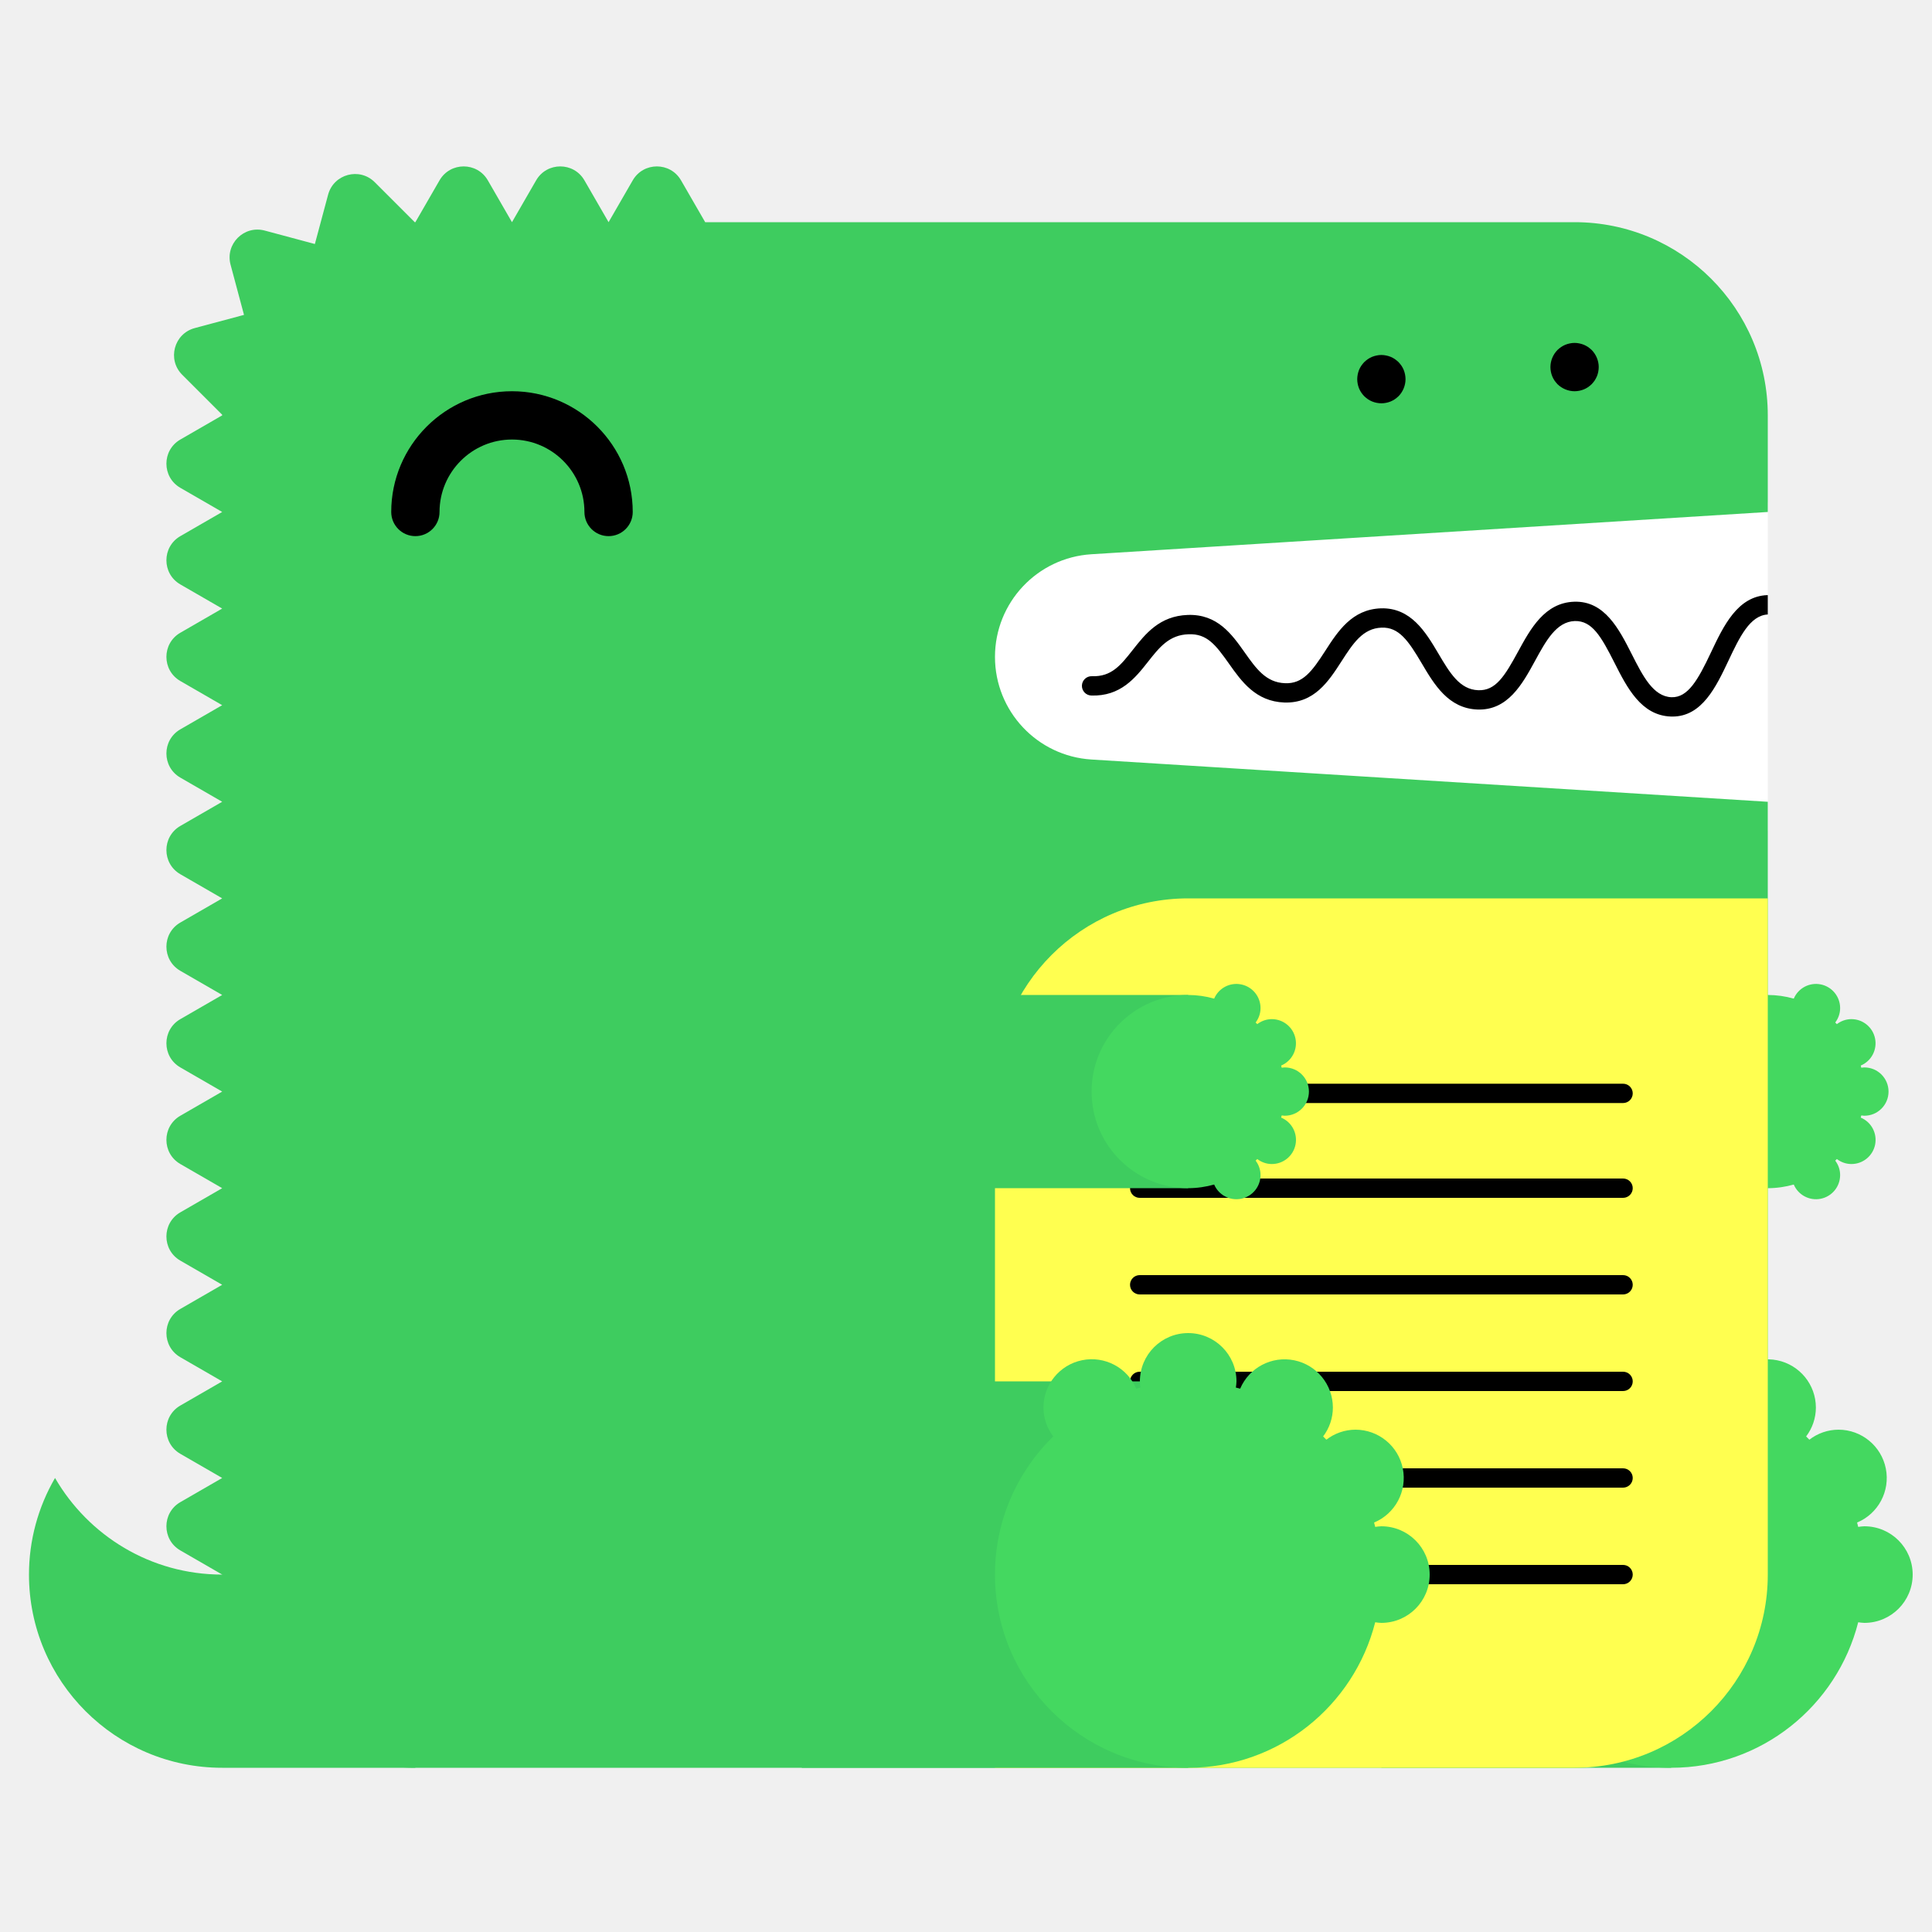
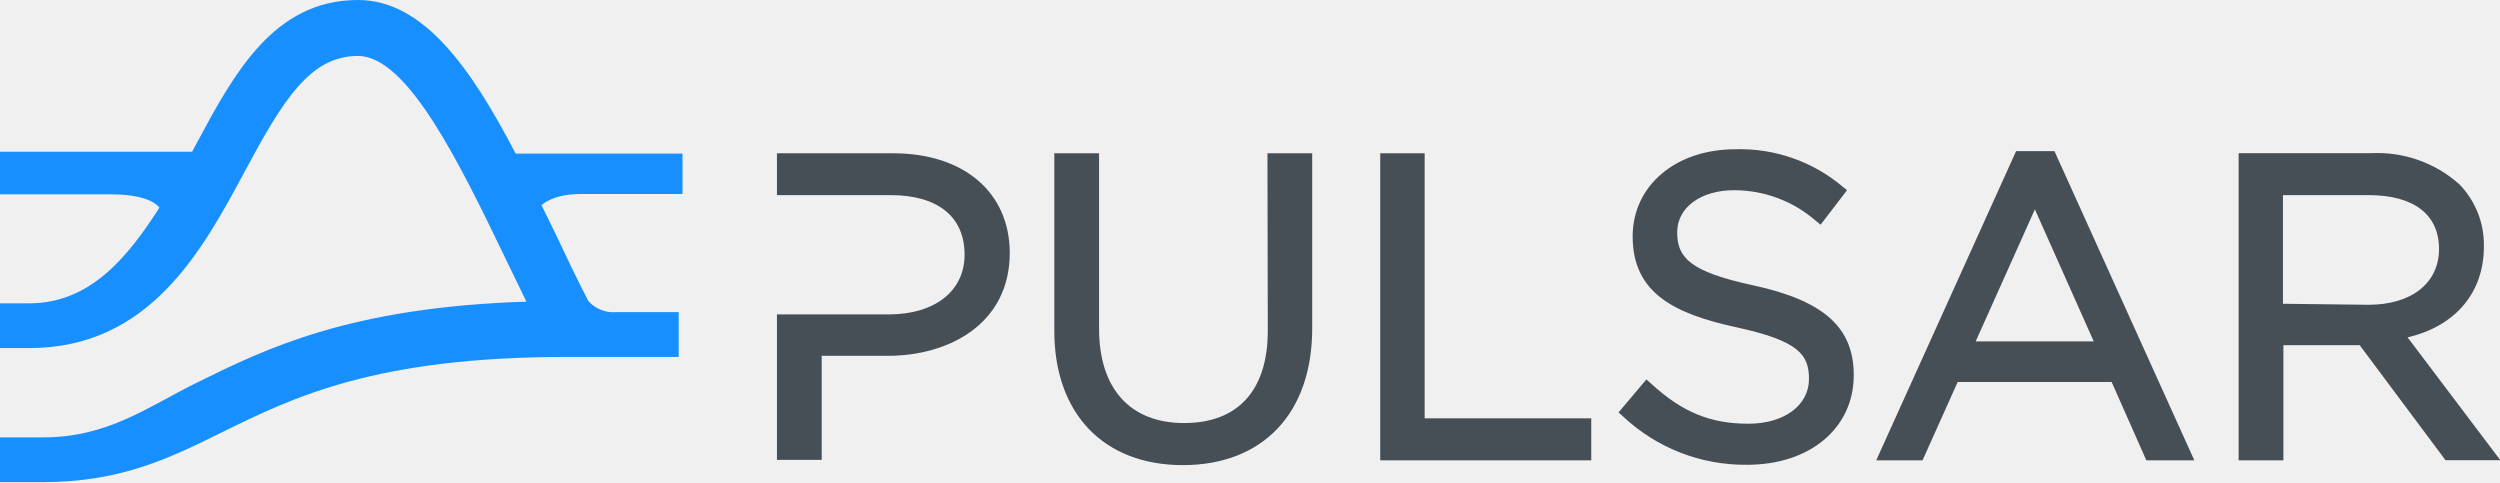
- <svg xmlns="http://www.w3.org/2000/svg" width="200" height="200" viewBox="0 0 200 200">
-   <g fill="none" fill-rule="evenodd">
-     <path fill="#FFF" d="M99 52h84v34H99z" />
-     <path d="M23 163c-7.398 0-13.843-4.027-17.303-10A19.886 19.886 0 0 0 3 163c0 11.046 8.954 20 20 20h20v-20H23z" fill="#3ECC5F" />
-     <path d="M112.98 57.376L183 53V43c0-11.046-8.954-20-20-20H73l-2.5-4.33c-1.112-1.925-3.889-1.925-5 0L63 23l-2.5-4.33c-1.111-1.925-3.889-1.925-5 0L53 23l-2.5-4.33c-1.111-1.925-3.889-1.925-5 0L43 23c-.022 0-.042.003-.065.003l-4.142-4.141c-1.57-1.571-4.252-.853-4.828 1.294l-1.369 5.104-5.192-1.392c-2.148-.575-4.111 1.389-3.535 3.536l1.39 5.193-5.102 1.367c-2.148.576-2.867 3.259-1.296 4.83l4.142 4.142c0 .021-.003.042-.003.064l-4.33 2.5c-1.925 1.111-1.925 3.889 0 5L23 53l-4.33 2.5c-1.925 1.111-1.925 3.889 0 5L23 63l-4.33 2.5c-1.925 1.111-1.925 3.889 0 5L23 73l-4.33 2.5c-1.925 1.111-1.925 3.889 0 5L23 83l-4.33 2.5c-1.925 1.111-1.925 3.889 0 5L23 93l-4.33 2.5c-1.925 1.111-1.925 3.889 0 5L23 103l-4.33 2.5c-1.925 1.111-1.925 3.889 0 5L23 113l-4.33 2.5c-1.925 1.111-1.925 3.889 0 5L23 123l-4.33 2.5c-1.925 1.111-1.925 3.889 0 5L23 133l-4.33 2.5c-1.925 1.111-1.925 3.889 0 5L23 143l-4.33 2.5c-1.925 1.111-1.925 3.889 0 5L23 153l-4.33 2.5c-1.925 1.111-1.925 3.889 0 5L23 163c0 11.046 8.954 20 20 20h120c11.046 0 20-8.954 20-20V83l-70.02-4.376A10.645 10.645 0 0 1 103 68c0-5.621 4.37-10.273 9.98-10.624" fill="#3ECC5F" />
-     <path fill="#3ECC5F" d="M143 183h30v-40h-30z" />
-     <path d="M193 158c-.219 0-.428.037-.639.064-.038-.15-.074-.301-.116-.451A5 5 0 0 0 190.32 148a4.96 4.96 0 0 0-3.016 1.036 26.531 26.531 0 0 0-.335-.336 4.955 4.955 0 0 0 1.011-2.987 5 5 0 0 0-9.599-1.959c-.148-.042-.297-.077-.445-.115.027-.211.064-.42.064-.639a5 5 0 0 0-5-5 5 5 0 0 0-5 5c0 .219.037.428.064.639-.148.038-.297.073-.445.115a4.998 4.998 0 0 0-9.599 1.959c0 1.125.384 2.151 1.011 2.987-3.717 3.632-6.031 8.693-6.031 14.3 0 11.046 8.954 20 20 20 9.339 0 17.16-6.41 19.361-15.064.211.027.42.064.639.064a5 5 0 0 0 5-5 5 5 0 0 0-5-5" fill="#44D860" />
-     <path fill="#3ECC5F" d="M153 123h30v-20h-30z" />
-     <path d="M193 115.5a2.5 2.5 0 1 0 0-5c-.109 0-.214.019-.319.032-.02-.075-.037-.15-.058-.225a2.501 2.501 0 0 0-.963-4.807c-.569 0-1.088.197-1.508.518a6.653 6.653 0 0 0-.168-.168c.314-.417.506-.931.506-1.494a2.5 2.5 0 0 0-4.8-.979A9.987 9.987 0 0 0 183 103c-5.522 0-10 4.478-10 10s4.478 10 10 10c.934 0 1.833-.138 2.69-.377a2.5 2.5 0 0 0 4.8-.979c0-.563-.192-1.077-.506-1.494.057-.055.113-.111.168-.168.42.321.939.518 1.508.518a2.5 2.5 0 0 0 .963-4.807c.021-.074.038-.15.058-.225.105.013.21.032.319.032" fill="#44D860" />
-     <path d="M63 55.5a2.5 2.5 0 0 1-2.5-2.5c0-4.136-3.364-7.5-7.5-7.5s-7.5 3.364-7.5 7.5a2.5 2.5 0 1 1-5 0c0-6.893 5.607-12.5 12.5-12.5S65.5 46.107 65.5 53a2.5 2.5 0 0 1-2.5 2.5" fill="#000" />
-     <path d="M103 183h60c11.046 0 20-8.954 20-20V93h-60c-11.046 0-20 8.954-20 20v70z" fill="#FFFF50" />
-     <path d="M168.02 124h-50.04a1 1 0 1 1 0-2h50.04a1 1 0 1 1 0 2m0 20h-50.04a1 1 0 1 1 0-2h50.04a1 1 0 1 1 0 2m0 20h-50.04a1 1 0 1 1 0-2h50.04a1 1 0 1 1 0 2m0-49.814h-50.04a1 1 0 1 1 0-2h50.04a1 1 0 1 1 0 2m0 19.814h-50.04a1 1 0 1 1 0-2h50.04a1 1 0 1 1 0 2m0 20h-50.04a1 1 0 1 1 0-2h50.04a1 1 0 1 1 0 2M183 61.611c-.012 0-.022-.006-.034-.005-3.09.105-4.552 3.196-5.842 5.923-1.346 2.85-2.387 4.703-4.093 4.647-1.889-.068-2.969-2.202-4.113-4.46-1.314-2.594-2.814-5.536-5.963-5.426-3.046.104-4.513 2.794-5.807 5.167-1.377 2.528-2.314 4.065-4.121 3.994-1.927-.07-2.951-1.805-4.136-3.813-1.321-2.236-2.848-4.75-5.936-4.664-2.994.103-4.465 2.385-5.763 4.4-1.373 2.13-2.335 3.428-4.165 3.351-1.973-.07-2.992-1.51-4.171-3.177-1.324-1.873-2.816-3.993-5.895-3.89-2.928.1-4.399 1.97-5.696 3.618-1.232 1.564-2.194 2.802-4.229 2.724a1 1 0 0 0-.072 2c3.017.101 4.545-1.8 5.872-3.487 1.177-1.496 2.193-2.787 4.193-2.855 1.926-.082 2.829 1.115 4.195 3.045 1.297 1.834 2.769 3.914 5.731 4.021 3.103.104 4.596-2.215 5.918-4.267 1.182-1.834 2.202-3.417 4.15-3.484 1.793-.067 2.769 1.35 4.145 3.681 1.297 2.197 2.766 4.686 5.787 4.796 3.125.108 4.634-2.62 5.949-5.035 1.139-2.088 2.214-4.06 4.119-4.126 1.793-.042 2.728 1.595 4.111 4.33 1.292 2.553 2.757 5.445 5.825 5.556l.169.003c3.064 0 4.518-3.075 5.805-5.794 1.139-2.41 2.217-4.68 4.067-4.773v-2z" fill="#000" />
-     <path fill="#3ECC5F" d="M83 183h40v-40H83z" />
-     <path d="M143 158c-.219 0-.428.037-.639.064-.038-.15-.074-.301-.116-.451A5 5 0 0 0 140.32 148a4.96 4.96 0 0 0-3.016 1.036 26.531 26.531 0 0 0-.335-.336 4.955 4.955 0 0 0 1.011-2.987 5 5 0 0 0-9.599-1.959c-.148-.042-.297-.077-.445-.115.027-.211.064-.42.064-.639a5 5 0 0 0-5-5 5 5 0 0 0-5 5c0 .219.037.428.064.639-.148.038-.297.073-.445.115a4.998 4.998 0 0 0-9.599 1.959c0 1.125.384 2.151 1.011 2.987-3.717 3.632-6.031 8.693-6.031 14.3 0 11.046 8.954 20 20 20 9.339 0 17.16-6.41 19.361-15.064.211.027.42.064.639.064a5 5 0 0 0 5-5 5 5 0 0 0-5-5" fill="#44D860" />
-     <path fill="#3ECC5F" d="M83 123h40v-20H83z" />
-     <path d="M133 115.5a2.5 2.5 0 1 0 0-5c-.109 0-.214.019-.319.032-.02-.075-.037-.15-.058-.225a2.501 2.501 0 0 0-.963-4.807c-.569 0-1.088.197-1.508.518a6.653 6.653 0 0 0-.168-.168c.314-.417.506-.931.506-1.494a2.5 2.5 0 0 0-4.8-.979A9.987 9.987 0 0 0 123 103c-5.522 0-10 4.478-10 10s4.478 10 10 10c.934 0 1.833-.138 2.69-.377a2.5 2.5 0 0 0 4.8-.979c0-.563-.192-1.077-.506-1.494.057-.055.113-.111.168-.168.42.321.939.518 1.508.518a2.5 2.5 0 0 0 .963-4.807c.021-.074.038-.15.058-.225.105.013.21.032.319.032" fill="#44D860" />
-     <path d="M143 41.75c-.16 0-.33-.02-.49-.05a2.52 2.52 0 0 1-.47-.14c-.15-.06-.29-.14-.431-.23-.13-.09-.259-.2-.38-.31-.109-.12-.219-.24-.309-.38s-.17-.28-.231-.43a2.619 2.619 0 0 1-.189-.96c0-.16.02-.33.05-.49.03-.16.08-.31.139-.47.061-.15.141-.29.231-.43.09-.13.2-.26.309-.38.121-.11.25-.22.38-.31.141-.09.281-.17.431-.23.149-.06.31-.11.47-.14.32-.07.65-.07.98 0 .159.03.32.08.47.14.149.06.29.14.43.23.13.09.259.2.38.31.11.12.22.25.31.38.09.14.17.28.23.43.06.16.11.31.14.47.029.16.05.33.05.49 0 .66-.271 1.31-.73 1.77-.121.11-.25.22-.38.31-.14.09-.281.17-.43.23a2.565 2.565 0 0 1-.96.19m20-1.25c-.66 0-1.3-.27-1.771-.73a3.802 3.802 0 0 1-.309-.38c-.09-.14-.17-.28-.231-.43a2.619 2.619 0 0 1-.189-.96c0-.66.27-1.3.729-1.77.121-.11.25-.22.38-.31.141-.09.281-.17.431-.23.149-.06.31-.11.47-.14.32-.07.66-.07.98 0 .159.03.32.08.47.14.149.06.29.14.43.23.13.09.259.2.38.31.459.47.73 1.11.73 1.77 0 .16-.021.33-.05.49-.03.16-.08.32-.14.47-.07.15-.14.29-.23.43-.09.13-.2.26-.31.38-.121.11-.25.22-.38.31-.14.09-.281.17-.43.23a2.565 2.565 0 0 1-.96.19" fill="#000" />
+ <svg xmlns="http://www.w3.org/2000/svg" viewBox="0 0 223.44 43.08">
+   <g data-name="Layer 2">
+     <g data-name="Layer 1">
+       <path d="M61 13.73H46.09C42.06 6 37.8 0 32 0c-7.55 0-11.1 6.59-14.53 13l-.3.56H0v3.81h10c3.53 0 4.25 1.19 4.25 1.19-2.77 4.3-6.1 8.55-11.65 8.55H0v4h2.62c10.76 0 15.46-8.73 19.23-15.74C25.31 8.91 27.72 5 32 5c4.44 0 9.11 9.66 13.22 18.19.6 1.24 1.21 2.51 1.83 3.77-15.76.5-23.27 4.19-29.38 7.2-4.47 2.2-8 4.93-13.81 4.93H0v4h3.83c7 0 11.36-2.16 16-4.45 6.43-3.16 13.72-6.74 30.9-6.74h9.93v-4h-5.61a3 3 0 01-2.47-1C51.6 25 50.64 23 49.7 21l-1.3-2.66s.93-1 3.51-1H61z" fill="#188fff" />
+       <path d="M79.83 13.7H69.44v3.74H79.6c4.2 0 6.61 1.91 6.61 5.33 0 3.24-2.66 5.33-6.77 5.33h-10v13h4v-9.3h5.93c5.42 0 10.88-2.83 10.88-9.22-.03-5.4-4.11-8.88-10.42-8.88zm33.48 15.87c0 5.31-2.66 8.24-7.48 8.24s-7.6-3.07-7.6-8.43V13.7h-4v15.87c0 7.39 4.4 12 11.49 12s11.56-4.57 11.56-12.23V13.7h-4zm14.02-15.87h-3.97v27.44h18.86v-3.75h-14.89V13.7zm29.36 11.8c-5.74-1.23-6.79-2.53-6.79-4.74S152 17 155 17a11.12 11.12 0 017.32 2.76l.4.32 2.36-3.08-.37-.3a14.22 14.22 0 00-9.61-3.36c-5.32 0-9.18 3.24-9.18 7.79 0 5.06 3.71 6.91 9.27 8.12s6.49 2.44 6.49 4.62c0 2.36-2.22 4-5.41 4-3.37 0-5.9-1-8.74-3.62l-.38-.34-2.49 2.95.36.32a15.91 15.91 0 0011.14 4.36c5.61 0 9.52-3.28 9.52-8 .01-4.28-2.68-6.67-8.99-8.04zm23.5-11.99l-12.5 27.63h4.14l3.14-7h13.76l3.1 7h4.29l-12.5-27.63zm-3.61 17l5.29-11.8 5.26 11.8zm38.6-.36c4.29-1 6.82-4 6.82-8.11a7.77 7.77 0 00-2.18-5.56 11 11 0 00-7.87-2.79h-11.87v27.45h4V30.85h6.82l7.67 10.28h4.9zm-11.14-3v-9.71h7.67c4 0 6.28 1.72 6.28 4.8s-2.48 5-6.31 5z" fill="#464e56" />
+     </g>
  </g>
</svg>
